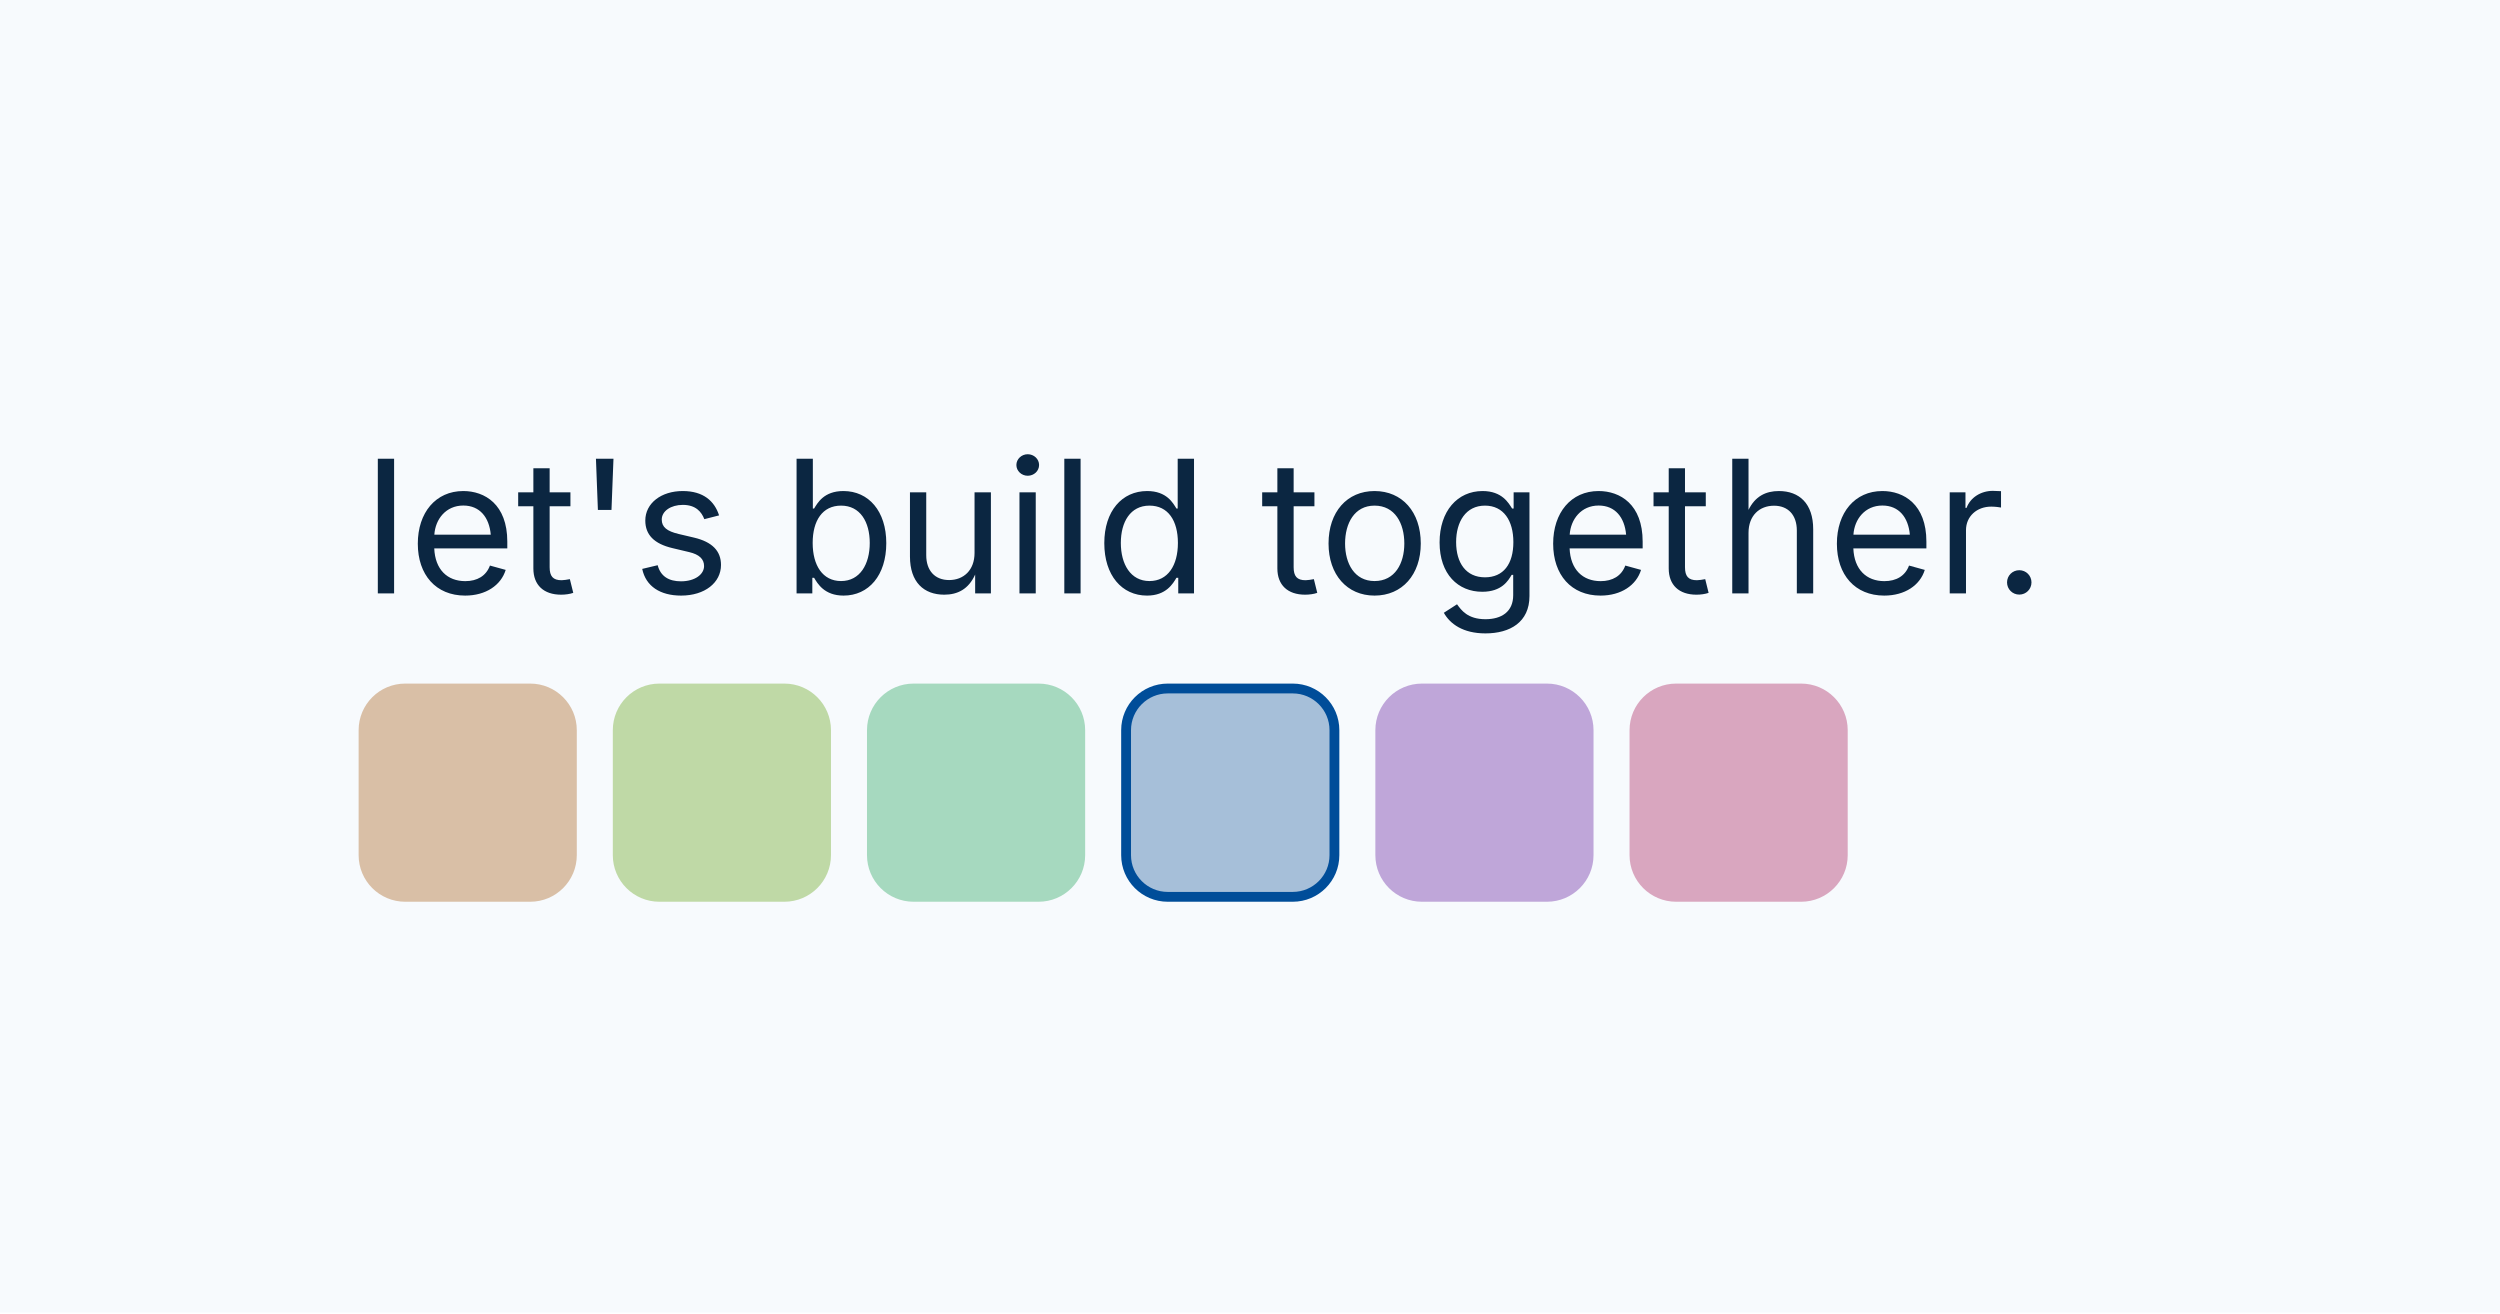
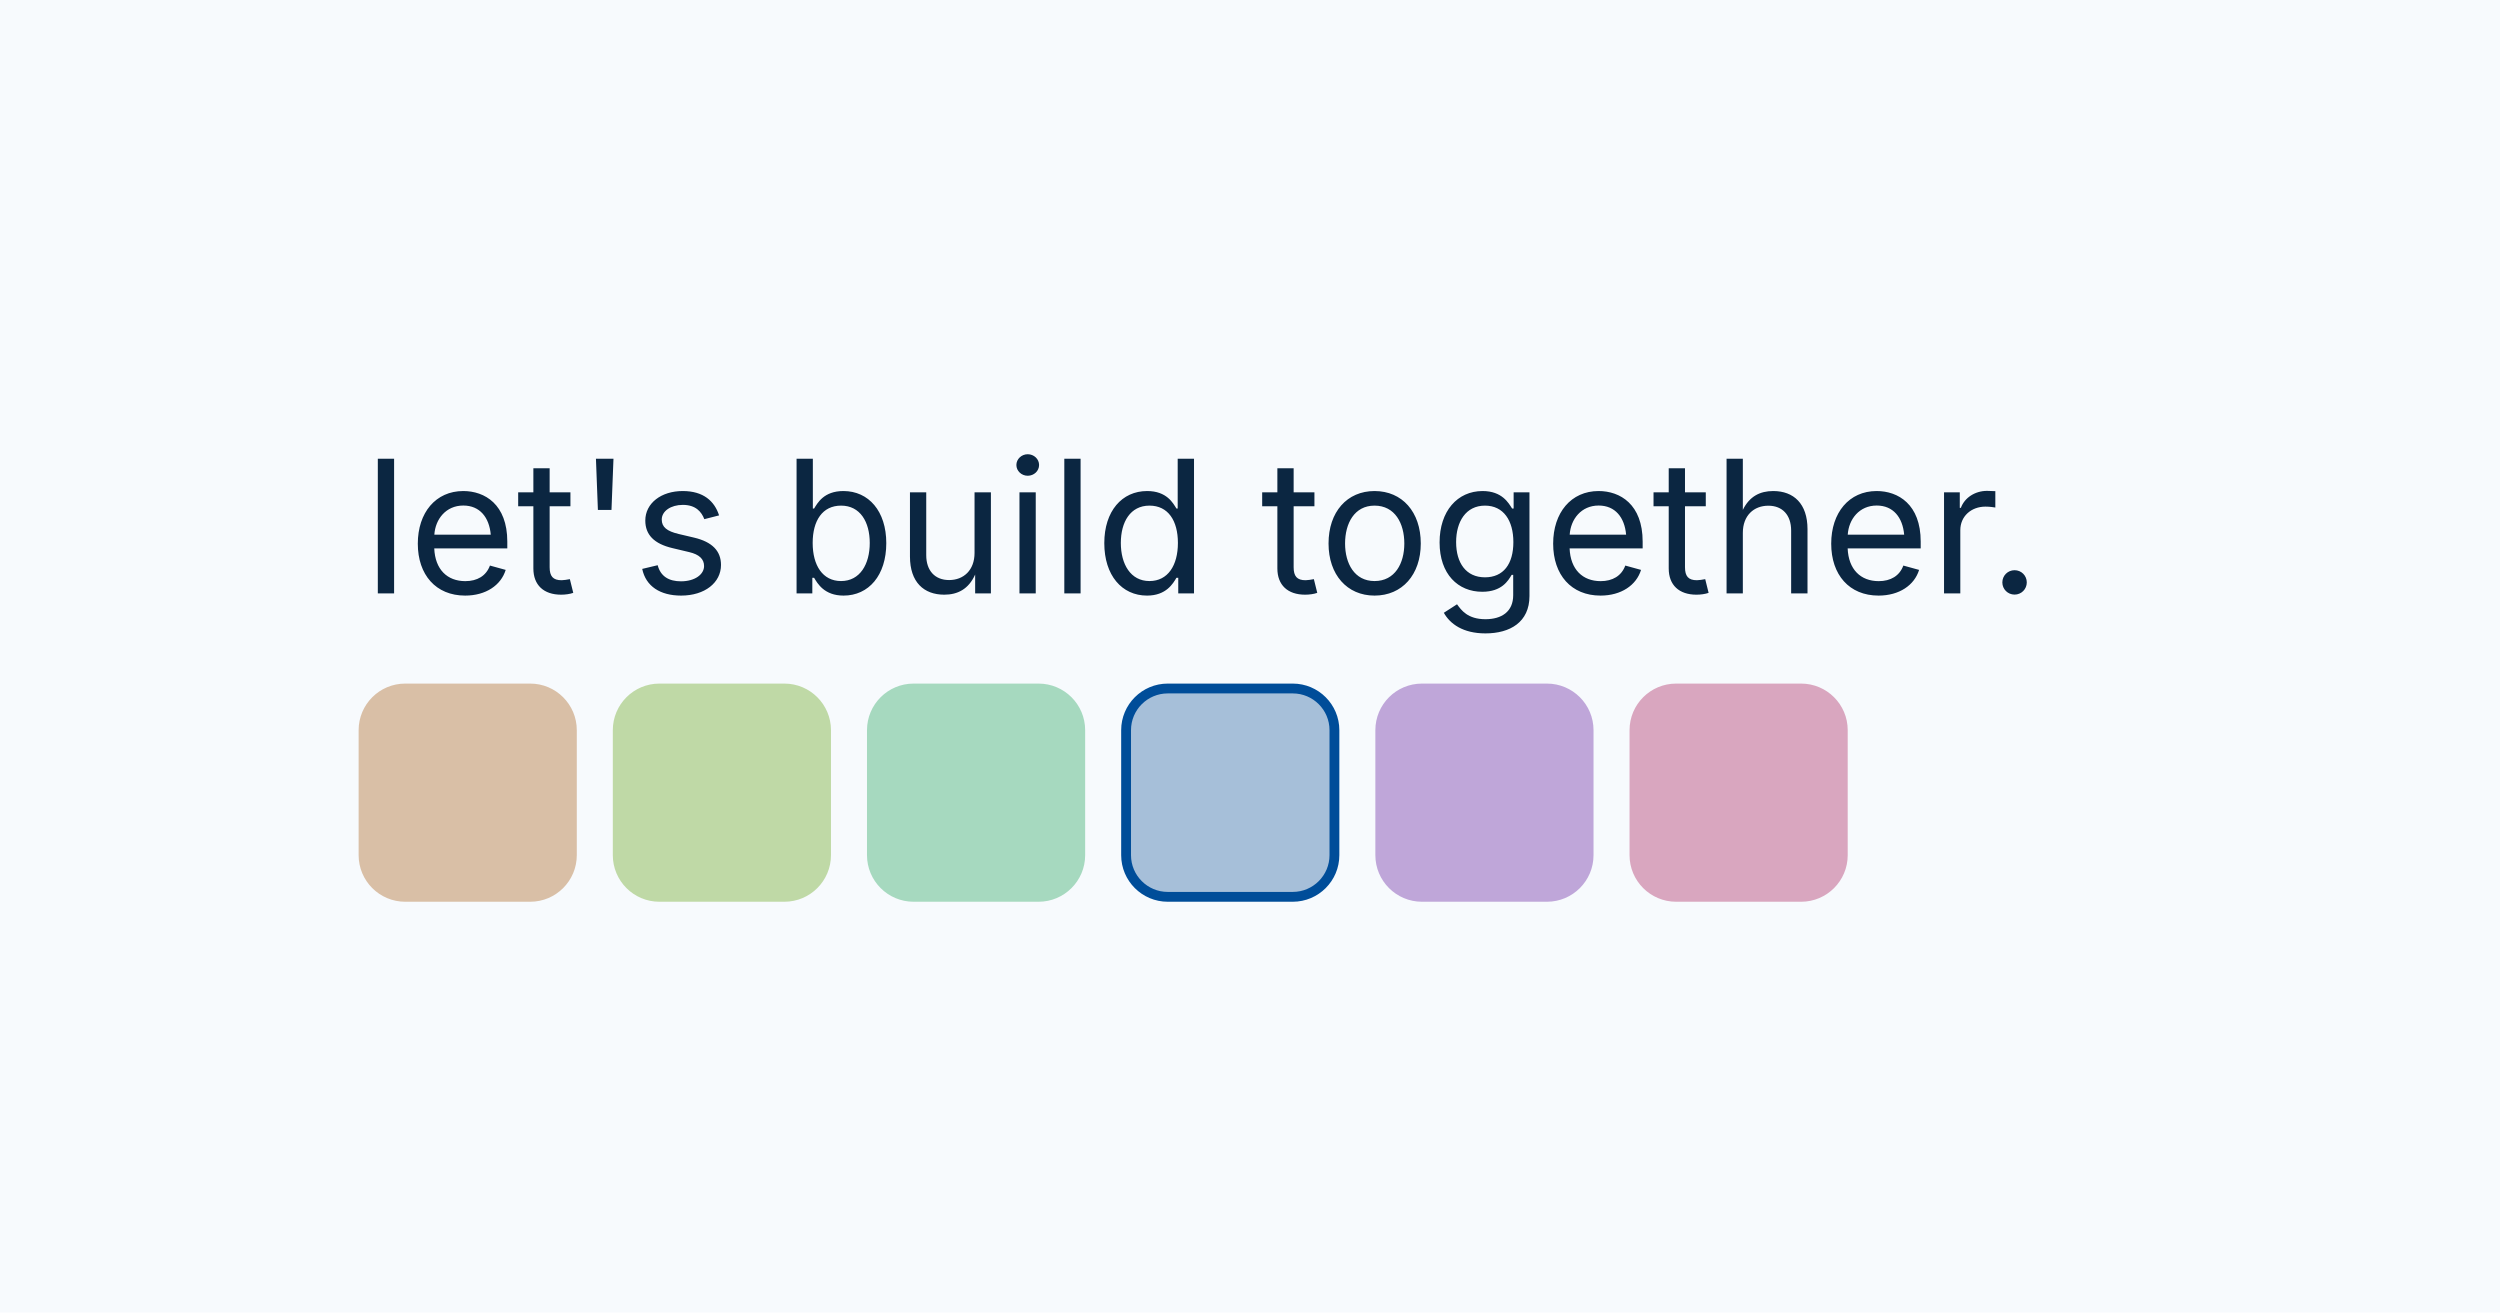
<svg xmlns="http://www.w3.org/2000/svg" width="100%" height="100%" viewBox="0 0 900 473" version="1.1" xml:space="preserve" style="fill-rule:evenodd;clip-rule:evenodd;stroke-linecap:round;stroke-linejoin:round;stroke-miterlimit:1.5;">
-   <rect x="0" y="0" width="900" height="472.5" style="fill:#f7fafd;" />
-   <g>
+   <rect id="open-graph-image" x="-0" y="0" width="900" height="472.5" style="fill:none;" />
+   <clipPath id="_clip1">
+     <rect x="-0" y="0" width="900" height="472.5" />
+   </clipPath>
+   <g clip-path="url(#_clip1)">
+     <rect x="0" y="0" width="900" height="472.5" style="fill:#f7fafd;" />
    <g>
-       <path d="M205.875,262.86l-0,45c-0,8.279 -6.721,15 -15,15l-45,0c-8.279,0 -15,-6.721 -15,-15l-0,-45c-0,-8.278 6.721,-15 15,-15l45,0c8.279,0 15,6.722 15,15Z" style="fill:#d9bfa6;stroke:#d9bfa6;stroke-width:3.54px;" />
-       <path d="M297.381,262.86l0,45c0,8.279 -6.721,15 -15,15l-45,0c-8.279,0 -15,-6.721 -15,-15l0,-45c0,-8.278 6.721,-15 15,-15l45,0c8.279,0 15,6.722 15,15Z" style="fill:#bfd9a6;stroke:#bfd9a6;stroke-width:3.54px;" />
-       <path d="M388.887,262.86l0,45c0,8.279 -6.721,15 -15,15l-45,0c-8.278,0 -15,-6.721 -15,-15l0,-45c0,-8.278 6.722,-15 15,-15l45,0c8.279,0 15,6.722 15,15Z" style="fill:#a6d9bf;stroke:#a6d9bf;stroke-width:3.54px;" />
-       <path d="M480.393,262.86l0,45c0,8.279 -6.721,15 -15,15l-45,0c-8.278,0 -15,-6.721 -15,-15l0,-45c0,-8.278 6.722,-15 15,-15l45,0c8.279,0 15,6.722 15,15Z" style="fill:#a6bfd9;stroke:#004d99;stroke-width:3.54px;" />
-       <path d="M571.9,262.86l-0,45c-0,8.279 -6.722,15 -15,15l-45,0c-8.279,0 -15,-6.721 -15,-15l-0,-45c-0,-8.278 6.721,-15 15,-15l45,0c8.278,0 15,6.722 15,15Z" style="fill:#bfa6d9;stroke:#bfa6d9;stroke-width:3.54px;" />
-       <path d="M663.406,262.86l-0,45c-0,8.279 -6.722,15 -15,15l-45,0c-8.279,0 -15,-6.721 -15,-15l-0,-45c-0,-8.278 6.721,-15 15,-15l45,0c8.278,0 15,6.722 15,15Z" style="fill:#d9a6bf;stroke:#d9a6bf;stroke-width:3.54px;" />
+       <g>
+         <path d="M205.875,262.86l-0,45c-0,8.279 -6.721,15 -15,15l-45,0c-8.279,0 -15,-6.721 -15,-15l-0,-45c-0,-8.278 6.721,-15 15,-15l45,0c8.279,0 15,6.722 15,15Z" style="fill:#d9bfa6;stroke:#d9bfa6;stroke-width:3.54px;" />
+         <path d="M297.381,262.86l0,45c0,8.279 -6.721,15 -15,15l-45,0c-8.279,0 -15,-6.721 -15,-15l0,-45c0,-8.278 6.721,-15 15,-15l45,0c8.279,0 15,6.722 15,15Z" style="fill:#bfd9a6;stroke:#bfd9a6;stroke-width:3.54px;" />
+         <path d="M388.887,262.86l0,45c0,8.279 -6.721,15 -15,15l-45,0c-8.278,0 -15,-6.721 -15,-15l0,-45c0,-8.278 6.722,-15 15,-15l45,0c8.279,0 15,6.722 15,15Z" style="fill:#a6d9bf;stroke:#a6d9bf;stroke-width:3.54px;" />
+         <path d="M480.393,262.86l0,45c0,8.279 -6.721,15 -15,15l-45,0c-8.278,0 -15,-6.721 -15,-15l0,-45c0,-8.278 6.722,-15 15,-15l45,0c8.279,0 15,6.722 15,15Z" style="fill:#a6bfd9;stroke:#004d99;stroke-width:3.54px;" />
+         <path d="M571.9,262.86l-0,45c-0,8.279 -6.722,15 -15,15l-45,0c-8.279,0 -15,-6.721 -15,-15l-0,-45c-0,-8.278 6.721,-15 15,-15l45,0c8.278,0 15,6.722 15,15Z" style="fill:#bfa6d9;stroke:#bfa6d9;stroke-width:3.54px;" />
+         <path d="M663.406,262.86l-0,45c-0,8.279 -6.722,15 -15,15l-45,0c-8.279,0 -15,-6.721 -15,-15l-0,-45c-0,-8.278 6.721,-15 15,-15l45,0c8.278,0 15,6.722 15,15Z" style="fill:#d9a6bf;stroke:#d9a6bf;stroke-width:3.54px;" />
+       </g>
+       <g transform="matrix(66.6667,0,0,66.6667,739.871,213.632)" />
+       <text x="130.875px" y="213.632px" style="font-family:'Inter-Regular_SemiBold', 'Inter';font-size:66.667px;fill:#0b2641;">let's build together.</text>
    </g>
-     <g transform="matrix(66.6667,0,0,66.6667,735.705,213.632)" />
-     <text x="130.875px" y="213.632px" style="font-family:'Inter-Regular_SemiBold', 'Inter';font-size:66.667px;fill:#0b2641;">let's build toget<tspan x="618.47px " y="213.632px ">h</tspan>er<tspan x="717.333px " y="213.632px ">.</tspan>
-     </text>
  </g>
</svg>
